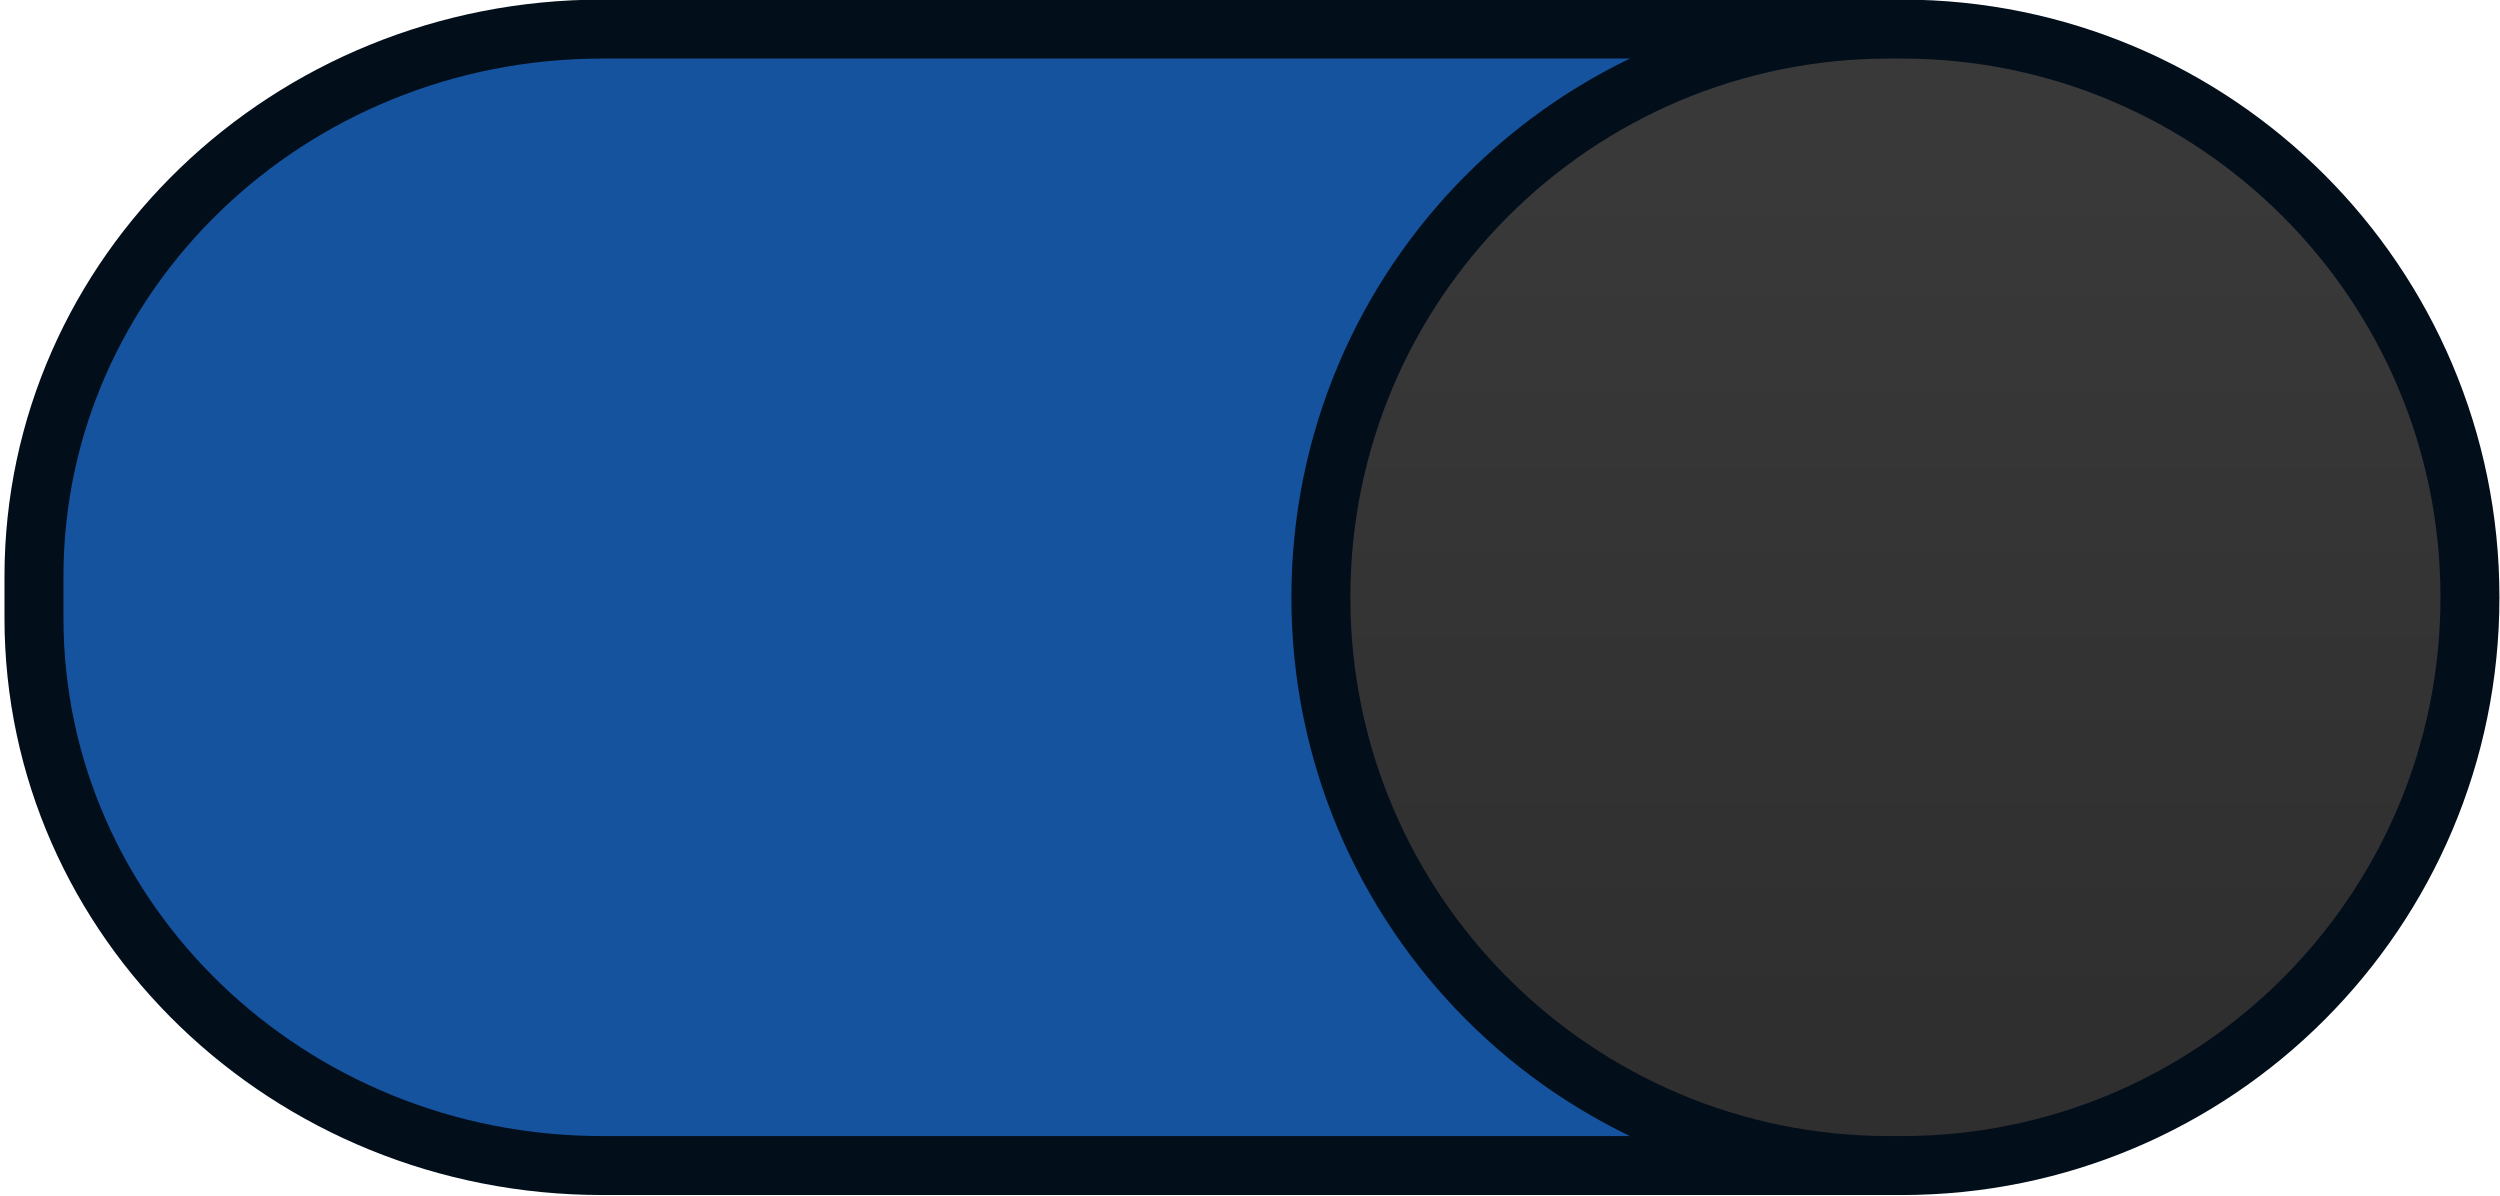
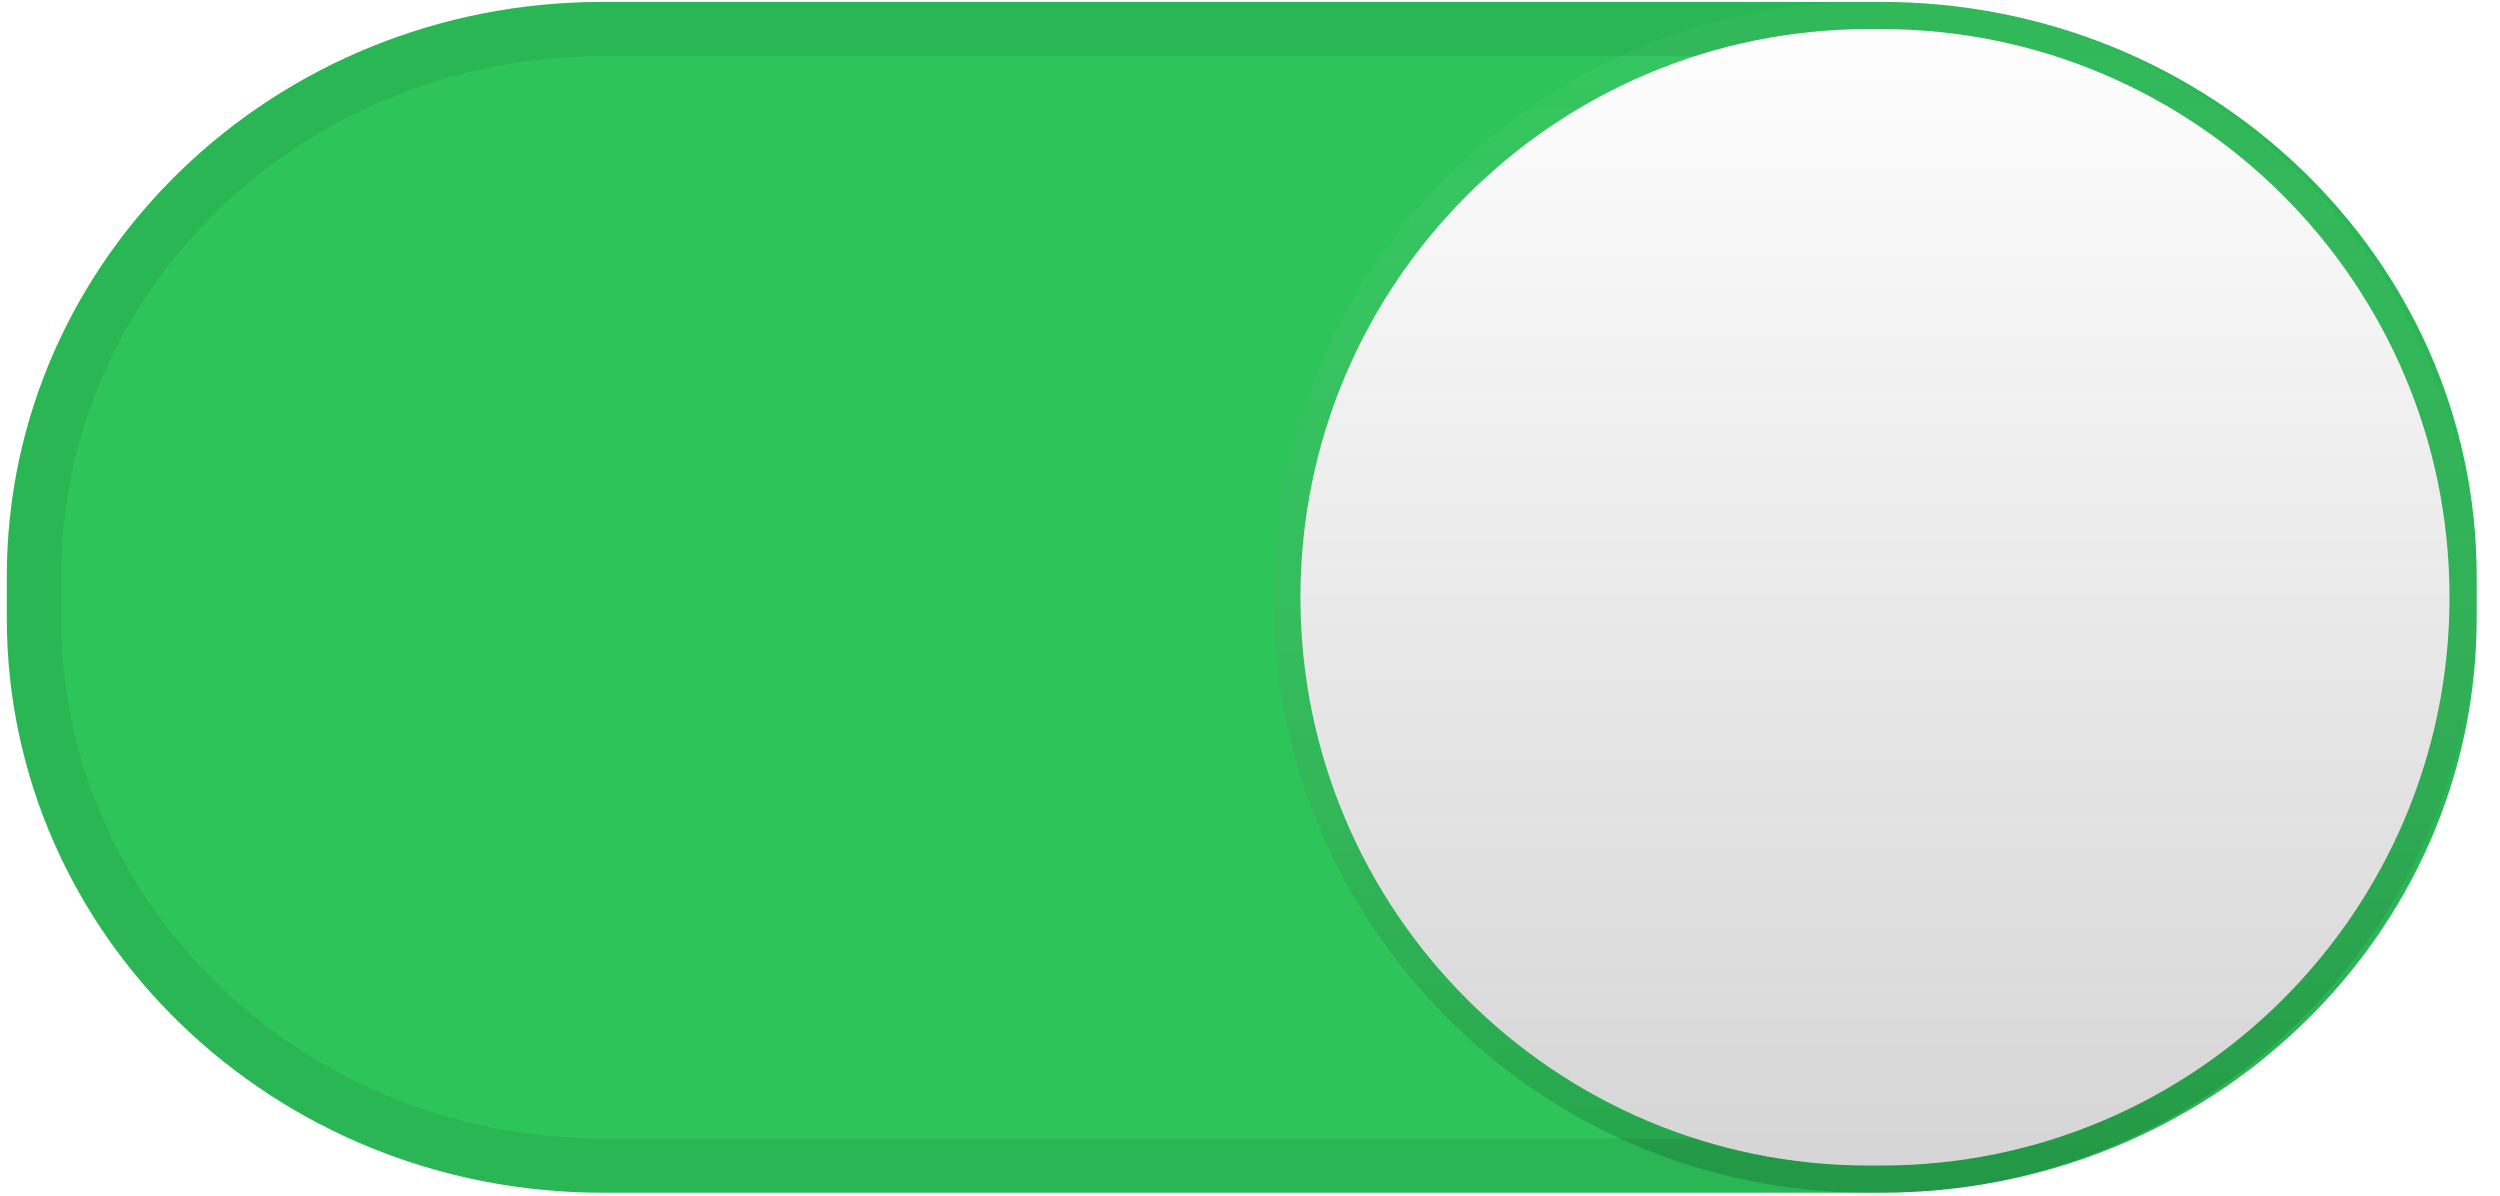
- <svg xmlns="http://www.w3.org/2000/svg" xmlns:xlink="http://www.w3.org/1999/xlink" width="46" height="22">
-   <defs>
-     <linearGradient id="a">
-       <stop offset="0" stop-color="#39393a" />
-       <stop offset="1" stop-color="#302f30" />
+ <svg xmlns="http://www.w3.org/2000/svg" xmlns:xlink="http://www.w3.org/1999/xlink" width="46" height="22" version="1.1" id="svg8">
+   <defs id="defs12">
+     <linearGradient gradientTransform="translate(23.385,1.6529219e-5)" xlink:href="#linearGradient837" id="linearGradient839" x1="11.266" y1="312.255" x2="11.266" y2="290.948" gradientUnits="userSpaceOnUse" />
+     <linearGradient id="linearGradient837">
+       <stop style="stop-color:#d6d6d6;stop-opacity:1" offset="0" id="stop833" />
+       <stop style="stop-color:#ffffff;stop-opacity:1" offset="1" id="stop835" />
    </linearGradient>
-     <linearGradient xlink:href="#a" id="b" x1="53" y1="294.429" x2="53" y2="309.804" gradientUnits="userSpaceOnUse" gradientTransform="translate(-19)" />
+     <linearGradient gradientTransform="translate(23.385,1.6529219e-5)" xlink:href="#linearGradient845" id="linearGradient847" x1="16.733" y1="312.558" x2="16.733" y2="291.653" gradientUnits="userSpaceOnUse" />
+     <linearGradient id="linearGradient845">
+       <stop style="stop-color:#000000;stop-opacity:0.157" offset="0" id="stop841" />
+       <stop style="stop-color:#ffffff;stop-opacity:0.031" offset="1" id="stop843" />
+     </linearGradient>
  </defs>
-   <g transform="translate(0 -291.18)" stroke="#030e1b" stroke-width="1.085">
-     <rect style="marker:none" width="44.446" height="20.911" x=".625" y="291.715" rx="10.455" ry="10.073" fill="#15539e" />
-     <rect ry="10.455" rx="10.455" y="291.715" x="24.304" height="20.911" width="21.143" style="marker:none" fill="url(#b)" />
+   <g transform="translate(0,-291.18)" id="g6" style="stroke:#2b73cc">
+     <rect style="fill:#2dc45a;marker:none;fill-opacity:1;stroke:#2ab654;stroke-opacity:1" width="44.446" height="20.911" x="0.625" y="291.715" rx="10.455" ry="10.073" id="rect2" />
+     <rect ry="10.455" rx="10.455" y="291.715" x="24.304" height="20.911" width="21.143" style="display:none;fill:#f8f7f7;stroke-linecap:round;stroke-linejoin:round;marker:none" id="rect4" />
+     <rect ry="10.455" rx="10.455" y="291.715" x="23.928" height="20.911" width="21.143" style="fill:url(#linearGradient839);fill-opacity:1;stroke:url(#linearGradient847);stroke-linecap:round;stroke-linejoin:round;stroke-opacity:1;marker:none;paint-order:stroke markers fill" id="rect4-3" />
  </g>
</svg>
